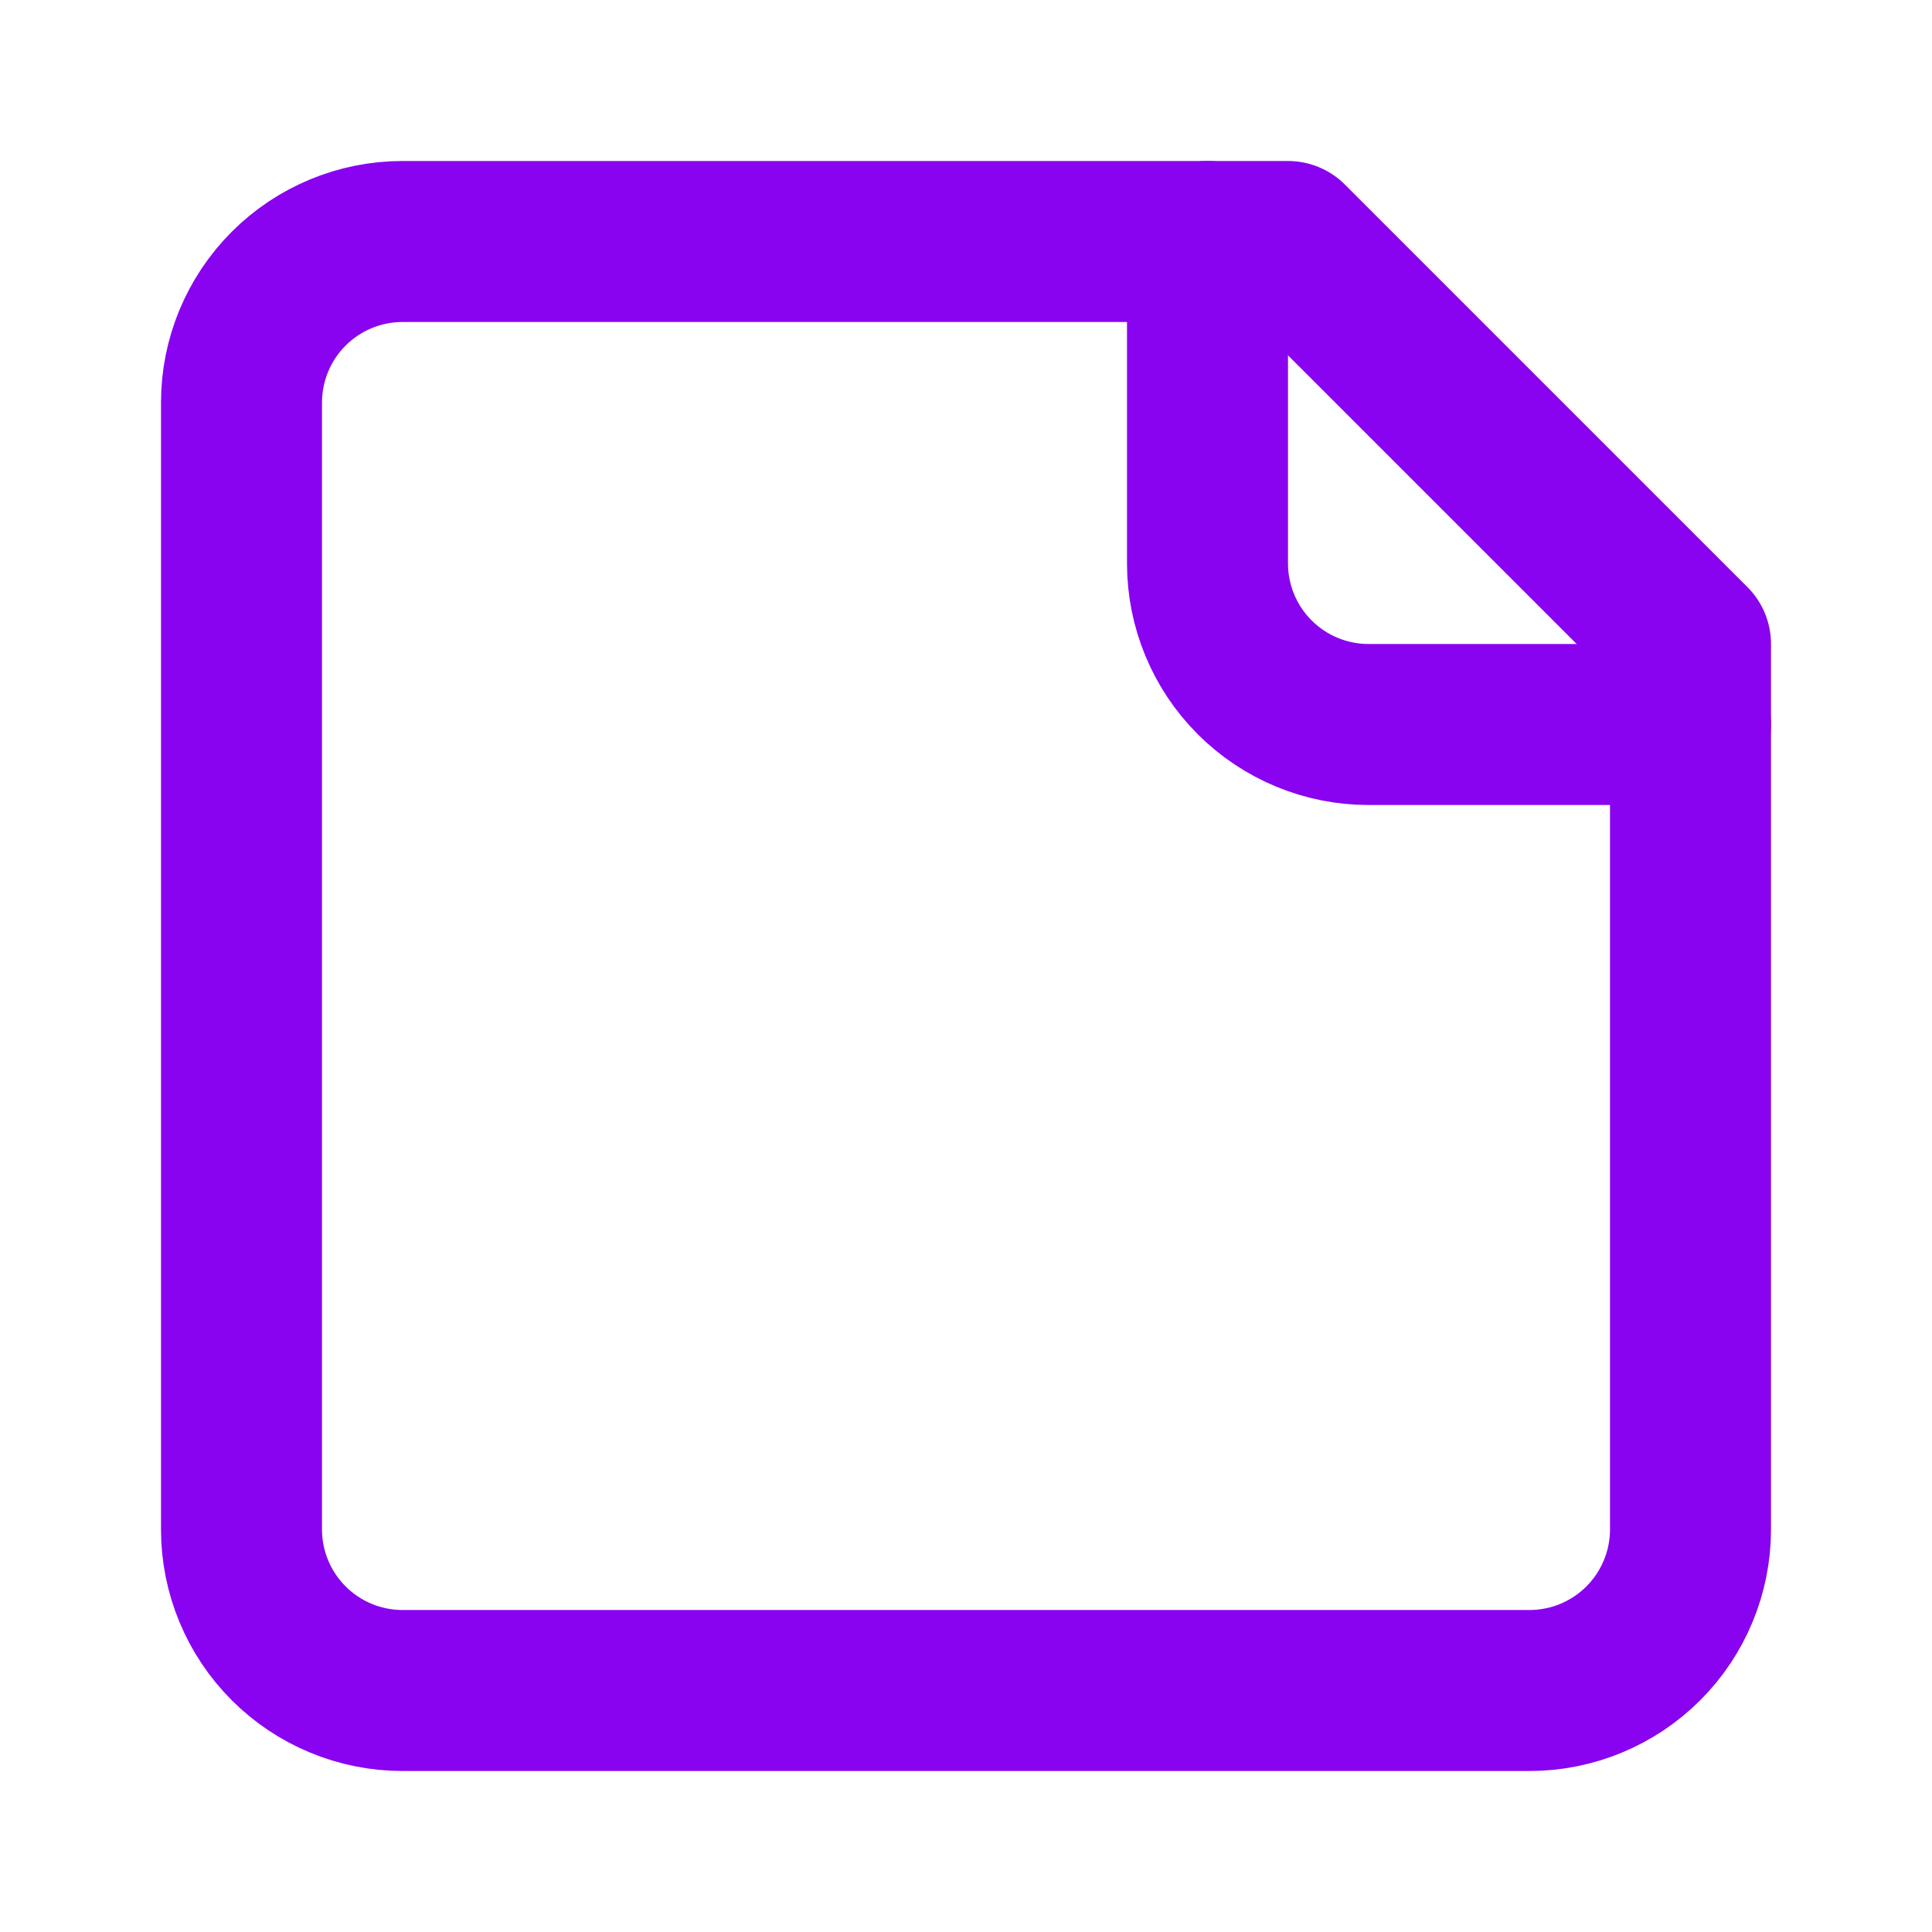
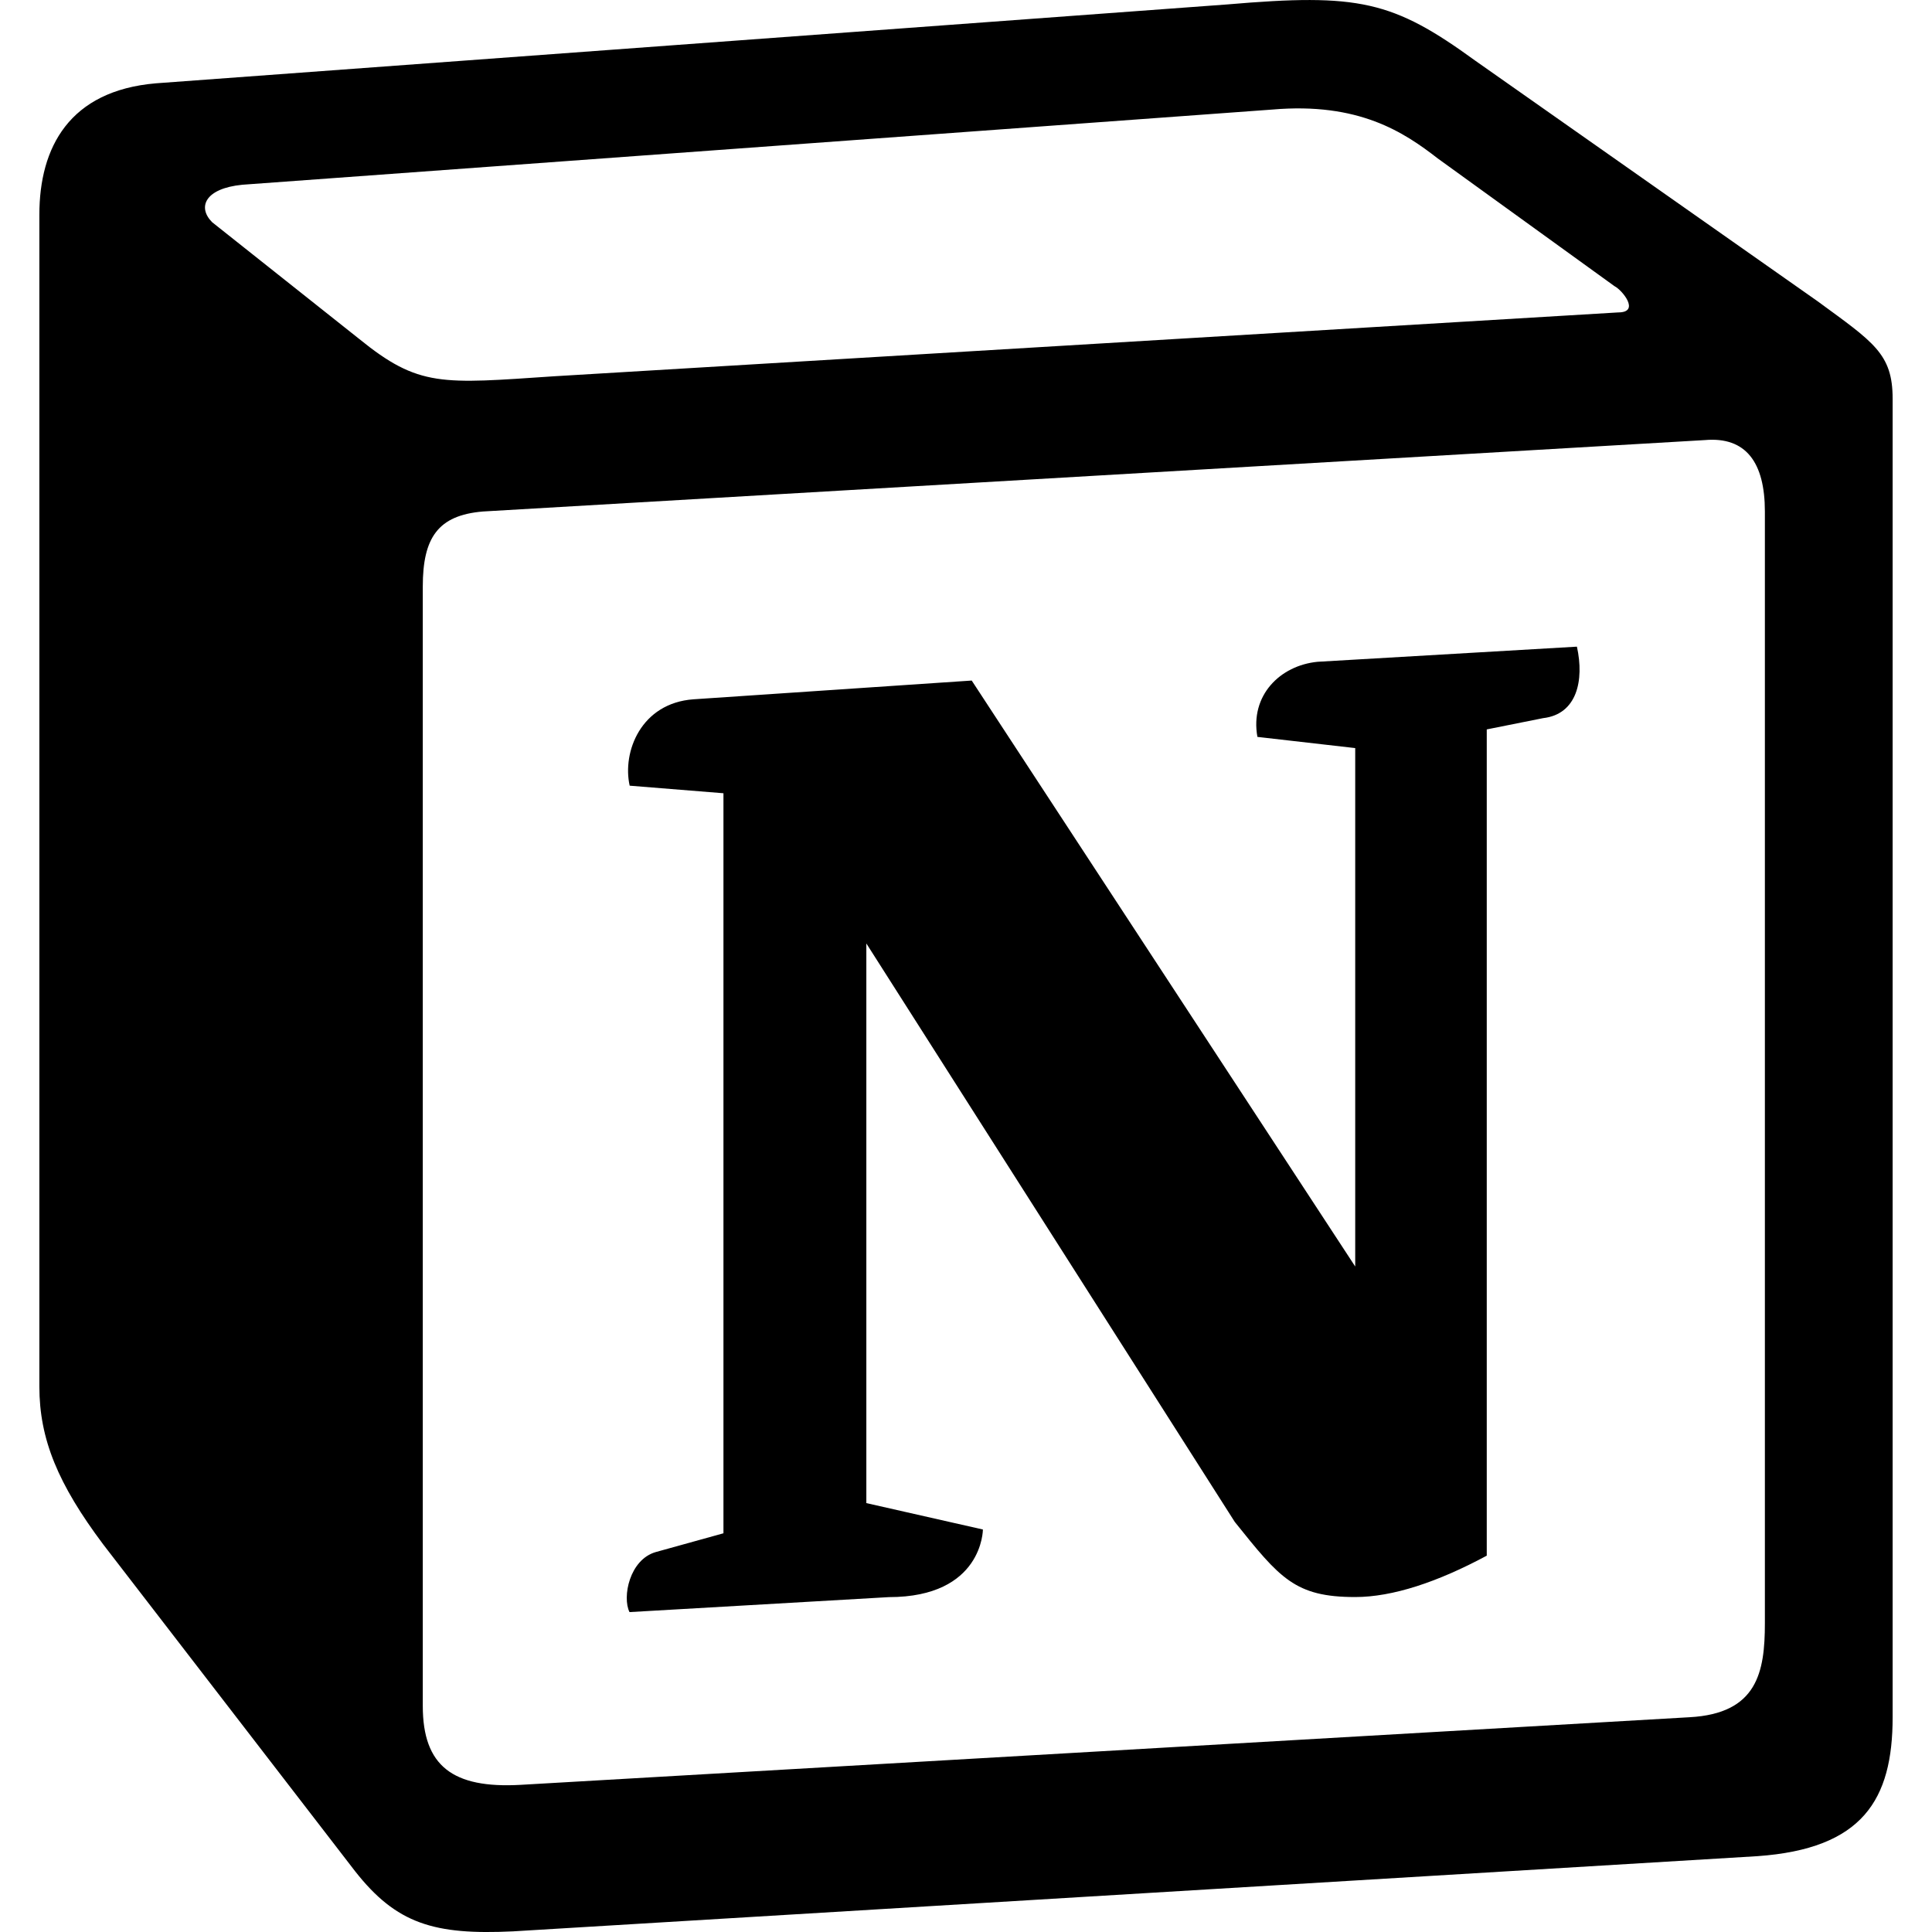
- <svg xmlns="http://www.w3.org/2000/svg" preserveAspectRatio="none" overflow="visible" style="display: block;" width="24" height="24" viewBox="0 0 24 24" fill="none">
-   <g id="SVG">
-     <path id="Vector" d="M16 3H5C4.47 3 3.961 3.211 3.586 3.586C3.211 3.961 3 4.47 3 5V19C3 19.53 3.211 20.039 3.586 20.414C3.961 20.789 4.47 21 5 21H19C19.53 21 20.039 20.789 20.414 20.414C20.789 20.039 21 19.53 21 19V8L16 3Z" stroke="#8903F0" stroke-width="2" stroke-linecap="round" stroke-linejoin="round" />
-     <path id="Vector_2" d="M15 3V7C15 7.53 15.211 8.039 15.586 8.414C15.961 8.789 16.47 9 17 9H21" stroke="#8903F0" stroke-width="2" stroke-linecap="round" stroke-linejoin="round" />
-   </g>
+ <svg xmlns="http://www.w3.org/2000/svg" role="img" viewBox="0 0 24 24" fill="#000000">
+   <path d="M4.459 4.208c.746.606 1.026.56 2.428.466l13.215-.793c.28 0 .047-.28-.046-.326L17.86 1.968c-.42-.326-.981-.7-2.055-.607L3.01 2.295c-.466.046-.56.28-.374.466zm.793 3.08v13.904c0 .747.373 1.027 1.214.98l14.523-.84c.841-.046.935-.56.935-1.167V6.354c0-.606-.233-.933-.748-.887l-15.177.887c-.56.047-.747.327-.747.933zm14.337.745c.093.42 0 .84-.42.888l-.7.14v10.264c-.608.327-1.168.514-1.635.514-.748 0-.935-.234-1.495-.933l-4.577-7.186v6.952L12.21 19s0 .84-1.168.84l-3.222.186c-.093-.186 0-.653.327-.746l.84-.233V9.854L7.822 9.76c-.094-.42.14-1.026.793-1.073l3.456-.233 4.764 7.279v-6.44l-1.215-.139c-.093-.514.28-.887.747-.933zM1.936 1.035l13.31-.98c1.634-.14 2.055-.047 3.082.7l4.249 2.986c.7.513.934.653.934 1.213v16.378c0 1.026-.373 1.634-1.68 1.726l-15.458.934c-.98.047-1.448-.093-1.962-.747l-3.129-4.06c-.56-.747-.793-1.306-.793-1.96V2.667c0-.839.374-1.54 1.447-1.632z" />
</svg>
